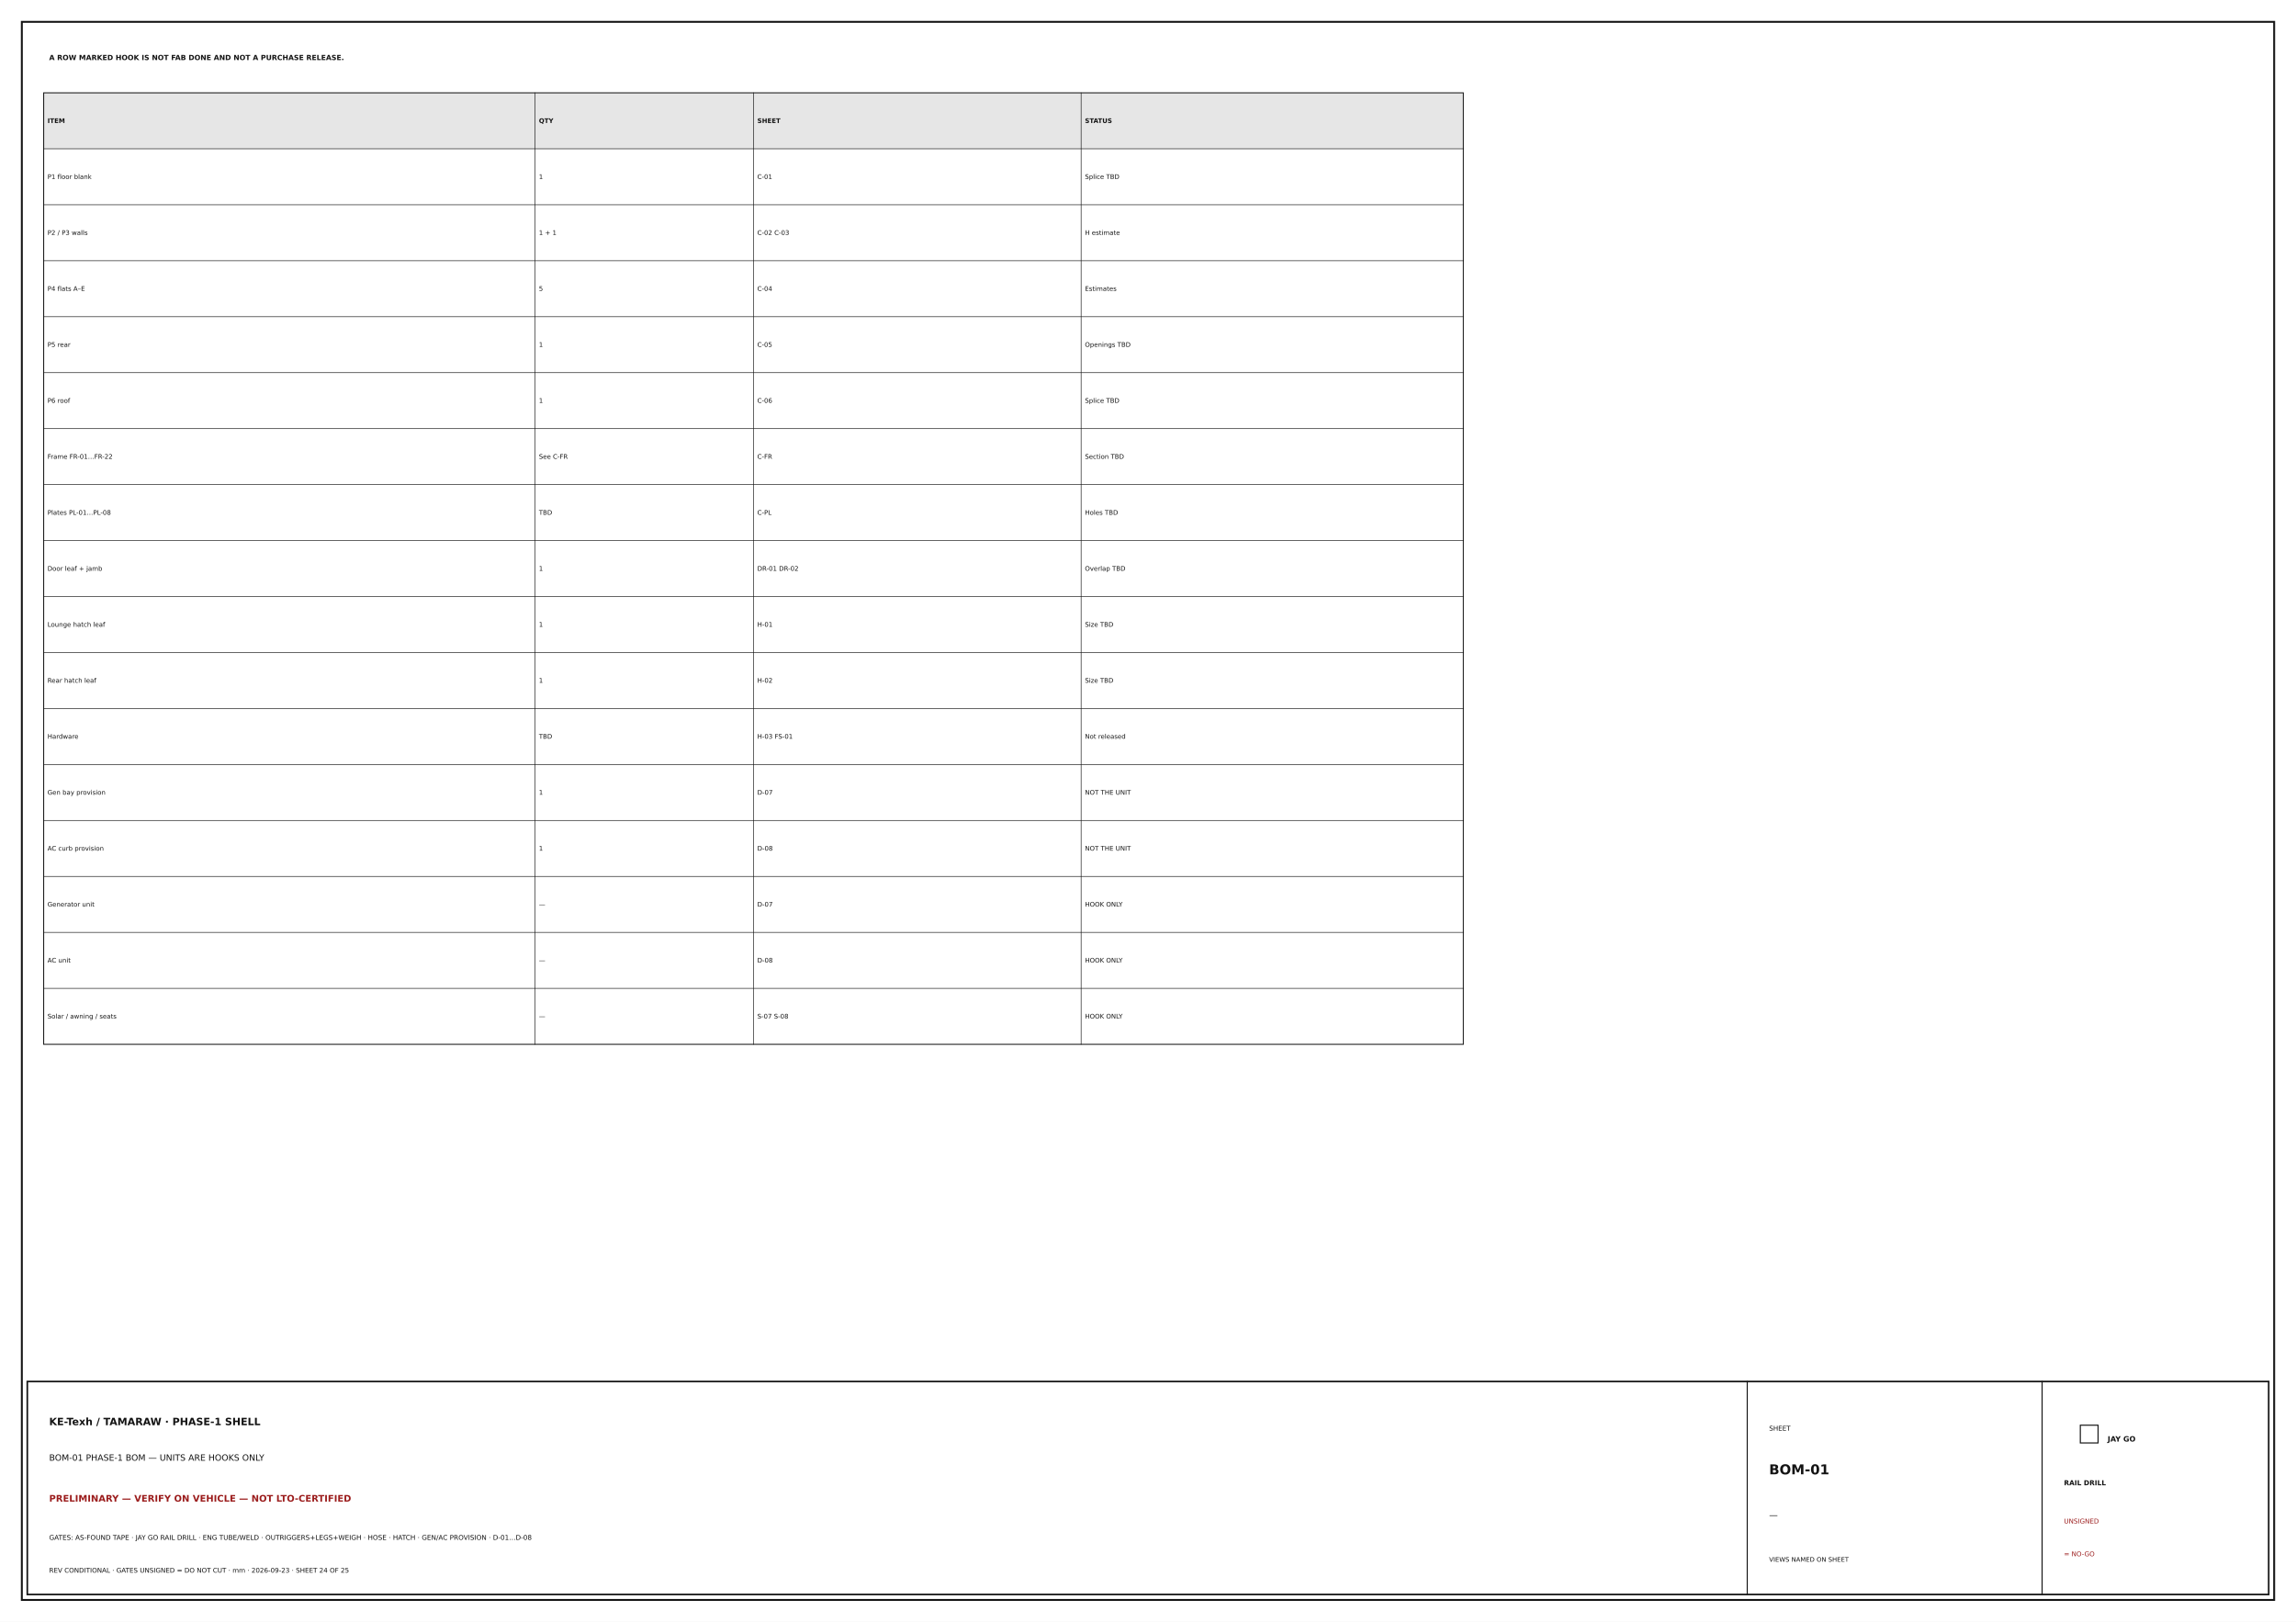
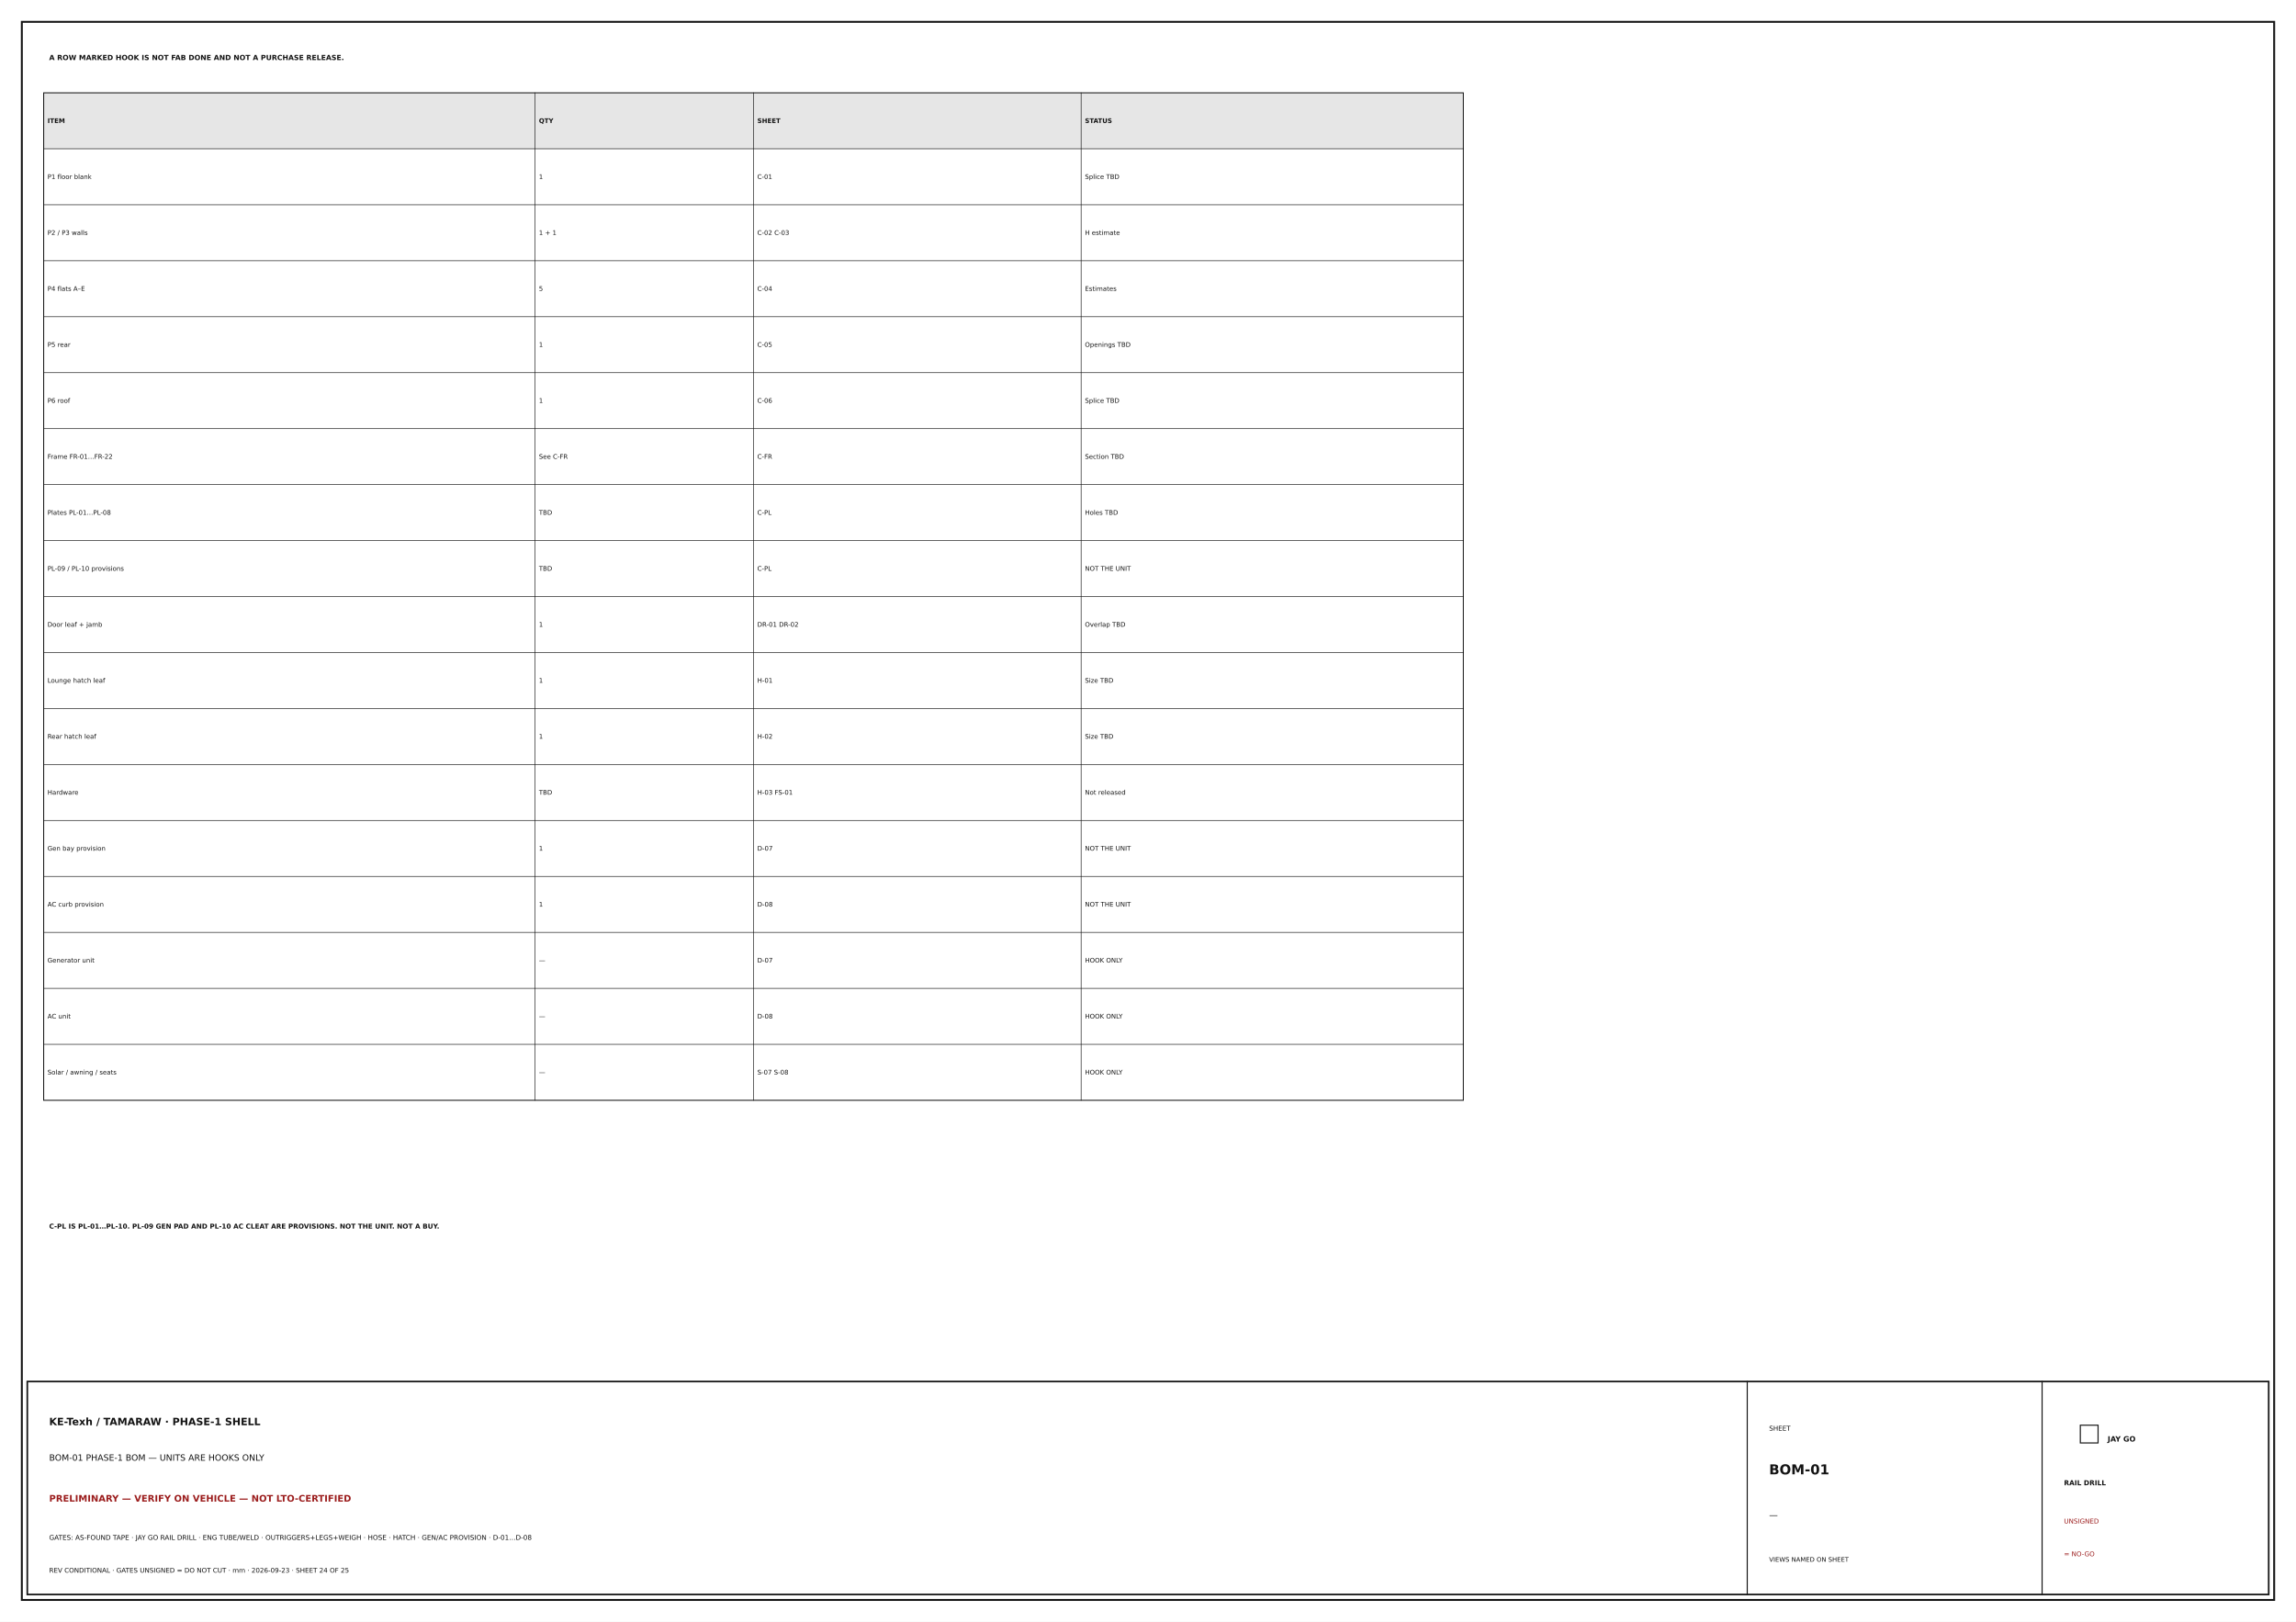
<svg xmlns="http://www.w3.org/2000/svg" width="841mm" height="594mm" viewBox="0 0 841 594" role="img" aria-label="BOM-01 PHASE-1 BOM — UNITS ARE HOOKS ONLY">
  <defs />
  <rect width="841" height="594" fill="#ffffff" />
  <g font-family="DejaVu Sans, sans-serif" fill="#141414" stroke-linecap="square">
    <text x="18.00" y="22.00" font-size="2.60" text-anchor="start" fill="#141414" font-weight="bold">A ROW MARKED HOOK IS NOT FAB DONE AND NOT A PURCHASE RELEASE.</text>
    <rect x="16.00" y="34.00" width="520.00" height="20.50" fill="#e6e6e6" stroke="none" stroke-width="0.35" />
-     <rect x="16.00" y="34.00" width="520.00" height="348.50" fill="none" stroke="#141414" stroke-width="0.35" />
-     <line x1="196.00" y1="34.00" x2="196.00" y2="382.50" stroke="#141414" stroke-width="0.22" fill="none" />
-     <line x1="276.00" y1="34.00" x2="276.00" y2="382.50" stroke="#141414" stroke-width="0.22" fill="none" />
-     <line x1="396.00" y1="34.00" x2="396.00" y2="382.50" stroke="#141414" stroke-width="0.22" fill="none" />
+     <rect x="16.00" y="34.00" width="520.00" height="369.00" fill="none" stroke="#141414" stroke-width="0.35" />
+     <line x1="196.00" y1="34.00" x2="196.00" y2="403.00" stroke="#141414" stroke-width="0.22" fill="none" />
+     <line x1="276.00" y1="34.00" x2="276.00" y2="403.00" stroke="#141414" stroke-width="0.22" fill="none" />
+     <line x1="396.00" y1="34.00" x2="396.00" y2="403.00" stroke="#141414" stroke-width="0.22" fill="none" />
    <line x1="16.00" y1="54.50" x2="536.00" y2="54.50" stroke="#141414" stroke-width="0.22" fill="none" />
    <line x1="16.00" y1="75.00" x2="536.00" y2="75.00" stroke="#141414" stroke-width="0.22" fill="none" />
    <line x1="16.00" y1="95.50" x2="536.00" y2="95.50" stroke="#141414" stroke-width="0.22" fill="none" />
    <line x1="16.00" y1="116.00" x2="536.00" y2="116.00" stroke="#141414" stroke-width="0.22" fill="none" />
    <line x1="16.00" y1="136.50" x2="536.00" y2="136.50" stroke="#141414" stroke-width="0.22" fill="none" />
    <line x1="16.00" y1="157.00" x2="536.00" y2="157.00" stroke="#141414" stroke-width="0.22" fill="none" />
    <line x1="16.00" y1="177.50" x2="536.00" y2="177.50" stroke="#141414" stroke-width="0.22" fill="none" />
    <line x1="16.00" y1="198.00" x2="536.00" y2="198.00" stroke="#141414" stroke-width="0.22" fill="none" />
    <line x1="16.00" y1="218.50" x2="536.00" y2="218.50" stroke="#141414" stroke-width="0.22" fill="none" />
    <line x1="16.00" y1="239.00" x2="536.00" y2="239.00" stroke="#141414" stroke-width="0.22" fill="none" />
    <line x1="16.00" y1="259.50" x2="536.00" y2="259.50" stroke="#141414" stroke-width="0.22" fill="none" />
    <line x1="16.00" y1="280.00" x2="536.00" y2="280.00" stroke="#141414" stroke-width="0.22" fill="none" />
    <line x1="16.00" y1="300.50" x2="536.00" y2="300.50" stroke="#141414" stroke-width="0.22" fill="none" />
    <line x1="16.00" y1="321.00" x2="536.00" y2="321.00" stroke="#141414" stroke-width="0.22" fill="none" />
    <line x1="16.00" y1="341.50" x2="536.00" y2="341.50" stroke="#141414" stroke-width="0.22" fill="none" />
    <line x1="16.00" y1="362.00" x2="536.00" y2="362.00" stroke="#141414" stroke-width="0.22" fill="none" />
+     <line x1="16.00" y1="382.50" x2="536.00" y2="382.50" stroke="#141414" stroke-width="0.22" fill="none" />
    <text x="17.40" y="45.05" font-size="2.35" text-anchor="start" fill="#141414" font-weight="bold">ITEM</text>
    <text x="197.40" y="45.05" font-size="2.35" text-anchor="start" fill="#141414" font-weight="bold">QTY</text>
    <text x="277.40" y="45.05" font-size="2.35" text-anchor="start" fill="#141414" font-weight="bold">SHEET</text>
    <text x="397.40" y="45.05" font-size="2.35" text-anchor="start" fill="#141414" font-weight="bold">STATUS</text>
    <text x="17.40" y="65.55" font-size="2.35" text-anchor="start" fill="#141414">P1 floor blank</text>
    <text x="197.40" y="65.55" font-size="2.35" text-anchor="start" fill="#141414">1</text>
    <text x="277.40" y="65.55" font-size="2.35" text-anchor="start" fill="#141414">C-01</text>
    <text x="397.40" y="65.55" font-size="2.35" text-anchor="start" fill="#141414">Splice TBD</text>
    <text x="17.40" y="86.05" font-size="2.35" text-anchor="start" fill="#141414">P2 / P3 walls</text>
    <text x="197.40" y="86.05" font-size="2.35" text-anchor="start" fill="#141414">1 + 1</text>
    <text x="277.40" y="86.05" font-size="2.35" text-anchor="start" fill="#141414">C-02 C-03</text>
    <text x="397.40" y="86.05" font-size="2.35" text-anchor="start" fill="#141414">H estimate</text>
    <text x="17.40" y="106.55" font-size="2.35" text-anchor="start" fill="#141414">P4 flats A–E</text>
    <text x="197.40" y="106.55" font-size="2.35" text-anchor="start" fill="#141414">5</text>
    <text x="277.40" y="106.55" font-size="2.35" text-anchor="start" fill="#141414">C-04</text>
    <text x="397.40" y="106.55" font-size="2.35" text-anchor="start" fill="#141414">Estimates</text>
    <text x="17.40" y="127.05" font-size="2.35" text-anchor="start" fill="#141414">P5 rear</text>
    <text x="197.40" y="127.05" font-size="2.35" text-anchor="start" fill="#141414">1</text>
    <text x="277.40" y="127.05" font-size="2.35" text-anchor="start" fill="#141414">C-05</text>
    <text x="397.40" y="127.05" font-size="2.35" text-anchor="start" fill="#141414">Openings TBD</text>
    <text x="17.40" y="147.55" font-size="2.35" text-anchor="start" fill="#141414">P6 roof</text>
    <text x="197.40" y="147.55" font-size="2.35" text-anchor="start" fill="#141414">1</text>
    <text x="277.40" y="147.55" font-size="2.35" text-anchor="start" fill="#141414">C-06</text>
    <text x="397.40" y="147.55" font-size="2.35" text-anchor="start" fill="#141414">Splice TBD</text>
    <text x="17.40" y="168.05" font-size="2.35" text-anchor="start" fill="#141414">Frame FR-01…FR-22</text>
    <text x="197.40" y="168.05" font-size="2.35" text-anchor="start" fill="#141414">See C-FR</text>
    <text x="277.40" y="168.05" font-size="2.35" text-anchor="start" fill="#141414">C-FR</text>
    <text x="397.40" y="168.05" font-size="2.35" text-anchor="start" fill="#141414">Section TBD</text>
    <text x="17.40" y="188.55" font-size="2.35" text-anchor="start" fill="#141414">Plates PL-01…PL-08</text>
    <text x="197.40" y="188.55" font-size="2.35" text-anchor="start" fill="#141414">TBD</text>
    <text x="277.40" y="188.55" font-size="2.35" text-anchor="start" fill="#141414">C-PL</text>
    <text x="397.40" y="188.55" font-size="2.35" text-anchor="start" fill="#141414">Holes TBD</text>
-     <text x="17.40" y="209.05" font-size="2.35" text-anchor="start" fill="#141414">Door leaf + jamb</text>
-     <text x="197.40" y="209.05" font-size="2.35" text-anchor="start" fill="#141414">1</text>
-     <text x="277.40" y="209.05" font-size="2.35" text-anchor="start" fill="#141414">DR-01 DR-02</text>
-     <text x="397.40" y="209.05" font-size="2.35" text-anchor="start" fill="#141414">Overlap TBD</text>
-     <text x="17.40" y="229.55" font-size="2.35" text-anchor="start" fill="#141414">Lounge hatch leaf</text>
+     <text x="17.40" y="209.05" font-size="2.35" text-anchor="start" fill="#141414">PL-09 / PL-10 provisions</text>
+     <text x="197.40" y="209.05" font-size="2.35" text-anchor="start" fill="#141414">TBD</text>
+     <text x="277.40" y="209.05" font-size="2.35" text-anchor="start" fill="#141414">C-PL</text>
+     <text x="397.40" y="209.05" font-size="2.35" text-anchor="start" fill="#141414">NOT THE UNIT</text>
+     <text x="17.40" y="229.55" font-size="2.35" text-anchor="start" fill="#141414">Door leaf + jamb</text>
    <text x="197.40" y="229.55" font-size="2.35" text-anchor="start" fill="#141414">1</text>
-     <text x="277.40" y="229.55" font-size="2.35" text-anchor="start" fill="#141414">H-01</text>
-     <text x="397.40" y="229.55" font-size="2.35" text-anchor="start" fill="#141414">Size TBD</text>
-     <text x="17.40" y="250.05" font-size="2.35" text-anchor="start" fill="#141414">Rear hatch leaf</text>
+     <text x="277.40" y="229.55" font-size="2.35" text-anchor="start" fill="#141414">DR-01 DR-02</text>
+     <text x="397.40" y="229.55" font-size="2.35" text-anchor="start" fill="#141414">Overlap TBD</text>
+     <text x="17.40" y="250.05" font-size="2.35" text-anchor="start" fill="#141414">Lounge hatch leaf</text>
    <text x="197.40" y="250.05" font-size="2.35" text-anchor="start" fill="#141414">1</text>
-     <text x="277.40" y="250.05" font-size="2.35" text-anchor="start" fill="#141414">H-02</text>
+     <text x="277.40" y="250.05" font-size="2.35" text-anchor="start" fill="#141414">H-01</text>
    <text x="397.40" y="250.05" font-size="2.35" text-anchor="start" fill="#141414">Size TBD</text>
-     <text x="17.40" y="270.55" font-size="2.35" text-anchor="start" fill="#141414">Hardware</text>
-     <text x="197.40" y="270.55" font-size="2.35" text-anchor="start" fill="#141414">TBD</text>
-     <text x="277.40" y="270.55" font-size="2.35" text-anchor="start" fill="#141414">H-03 FS-01</text>
-     <text x="397.40" y="270.55" font-size="2.35" text-anchor="start" fill="#141414">Not released</text>
-     <text x="17.40" y="291.05" font-size="2.35" text-anchor="start" fill="#141414">Gen bay provision</text>
-     <text x="197.40" y="291.05" font-size="2.35" text-anchor="start" fill="#141414">1</text>
-     <text x="277.40" y="291.05" font-size="2.35" text-anchor="start" fill="#141414">D-07</text>
-     <text x="397.40" y="291.05" font-size="2.35" text-anchor="start" fill="#141414">NOT THE UNIT</text>
-     <text x="17.40" y="311.55" font-size="2.35" text-anchor="start" fill="#141414">AC curb provision</text>
+     <text x="17.40" y="270.55" font-size="2.35" text-anchor="start" fill="#141414">Rear hatch leaf</text>
+     <text x="197.40" y="270.55" font-size="2.35" text-anchor="start" fill="#141414">1</text>
+     <text x="277.40" y="270.55" font-size="2.35" text-anchor="start" fill="#141414">H-02</text>
+     <text x="397.40" y="270.55" font-size="2.35" text-anchor="start" fill="#141414">Size TBD</text>
+     <text x="17.40" y="291.05" font-size="2.35" text-anchor="start" fill="#141414">Hardware</text>
+     <text x="197.40" y="291.05" font-size="2.35" text-anchor="start" fill="#141414">TBD</text>
+     <text x="277.40" y="291.05" font-size="2.35" text-anchor="start" fill="#141414">H-03 FS-01</text>
+     <text x="397.40" y="291.05" font-size="2.35" text-anchor="start" fill="#141414">Not released</text>
+     <text x="17.40" y="311.55" font-size="2.35" text-anchor="start" fill="#141414">Gen bay provision</text>
    <text x="197.40" y="311.55" font-size="2.35" text-anchor="start" fill="#141414">1</text>
-     <text x="277.40" y="311.55" font-size="2.35" text-anchor="start" fill="#141414">D-08</text>
+     <text x="277.40" y="311.55" font-size="2.35" text-anchor="start" fill="#141414">D-07</text>
    <text x="397.40" y="311.55" font-size="2.35" text-anchor="start" fill="#141414">NOT THE UNIT</text>
-     <text x="17.40" y="332.05" font-size="2.35" text-anchor="start" fill="#141414">Generator unit</text>
-     <text x="197.40" y="332.05" font-size="2.35" text-anchor="start" fill="#141414">—</text>
-     <text x="277.40" y="332.05" font-size="2.35" text-anchor="start" fill="#141414">D-07</text>
-     <text x="397.40" y="332.05" font-size="2.35" text-anchor="start" fill="#141414">HOOK ONLY</text>
-     <text x="17.40" y="352.55" font-size="2.35" text-anchor="start" fill="#141414">AC unit</text>
+     <text x="17.40" y="332.05" font-size="2.35" text-anchor="start" fill="#141414">AC curb provision</text>
+     <text x="197.40" y="332.05" font-size="2.35" text-anchor="start" fill="#141414">1</text>
+     <text x="277.40" y="332.05" font-size="2.35" text-anchor="start" fill="#141414">D-08</text>
+     <text x="397.40" y="332.05" font-size="2.35" text-anchor="start" fill="#141414">NOT THE UNIT</text>
+     <text x="17.40" y="352.55" font-size="2.35" text-anchor="start" fill="#141414">Generator unit</text>
    <text x="197.40" y="352.55" font-size="2.35" text-anchor="start" fill="#141414">—</text>
-     <text x="277.40" y="352.55" font-size="2.35" text-anchor="start" fill="#141414">D-08</text>
+     <text x="277.40" y="352.55" font-size="2.35" text-anchor="start" fill="#141414">D-07</text>
    <text x="397.40" y="352.55" font-size="2.35" text-anchor="start" fill="#141414">HOOK ONLY</text>
-     <text x="17.40" y="373.05" font-size="2.35" text-anchor="start" fill="#141414">Solar / awning / seats</text>
+     <text x="17.40" y="373.05" font-size="2.35" text-anchor="start" fill="#141414">AC unit</text>
    <text x="197.40" y="373.05" font-size="2.35" text-anchor="start" fill="#141414">—</text>
-     <text x="277.40" y="373.05" font-size="2.35" text-anchor="start" fill="#141414">S-07 S-08</text>
+     <text x="277.40" y="373.05" font-size="2.35" text-anchor="start" fill="#141414">D-08</text>
    <text x="397.40" y="373.05" font-size="2.35" text-anchor="start" fill="#141414">HOOK ONLY</text>
+     <text x="17.40" y="393.55" font-size="2.35" text-anchor="start" fill="#141414">Solar / awning / seats</text>
+     <text x="197.40" y="393.55" font-size="2.35" text-anchor="start" fill="#141414">—</text>
+     <text x="277.40" y="393.55" font-size="2.35" text-anchor="start" fill="#141414">S-07 S-08</text>
+     <text x="397.40" y="393.55" font-size="2.35" text-anchor="start" fill="#141414">HOOK ONLY</text>
+     <text x="18.00" y="450.00" font-size="2.45" text-anchor="start" fill="#141414" font-weight="bold">C-PL IS PL-01…PL-10. PL-09 GEN PAD AND PL-10 AC CLEAT ARE PROVISIONS. NOT THE UNIT. NOT A BUY.</text>
    <rect x="8.00" y="8.00" width="825.00" height="578.00" fill="none" stroke="#141414" stroke-width="0.7" />
    <rect x="10.00" y="506.00" width="821.00" height="78.00" fill="#ffffff" stroke="#141414" stroke-width="0.6" />
    <line x1="640.00" y1="506.00" x2="640.00" y2="584.00" stroke="#141414" stroke-width="0.4" fill="none" />
    <line x1="748.00" y1="506.00" x2="748.00" y2="584.00" stroke="#141414" stroke-width="0.4" fill="none" />
    <text x="18.00" y="522.00" font-size="3.70" text-anchor="start" fill="#141414" font-weight="bold">KE-Texh / TAMARAW  ·  PHASE-1 SHELL</text>
    <text x="18.00" y="535.00" font-size="3.15" text-anchor="start" fill="#141414">BOM-01   PHASE-1 BOM — UNITS ARE HOOKS ONLY</text>
    <text x="18.00" y="550.00" font-size="3.35" text-anchor="start" fill="#9b1c1c" font-weight="bold">PRELIMINARY — VERIFY ON VEHICLE — NOT LTO-CERTIFIED</text>
    <text x="18.00" y="564.00" font-size="2.45" text-anchor="start" fill="#141414">GATES: AS-FOUND TAPE  ·  JAY GO RAIL DRILL  ·  ENG TUBE/WELD  ·  OUTRIGGERS+LEGS+WEIGH  ·  HOSE  ·  HATCH  ·  GEN/AC PROVISION  ·  D-01…D-08</text>
    <text x="18.00" y="576.00" font-size="2.40" text-anchor="start" fill="#141414">REV CONDITIONAL  ·  GATES UNSIGNED = DO NOT CUT  ·  mm  ·  2026-09-23  ·  SHEET 24 OF 25</text>
    <text x="648.00" y="524.00" font-size="2.40" text-anchor="start" fill="#141414">SHEET</text>
    <text x="648.00" y="540.00" font-size="5.00" text-anchor="start" fill="#141414" font-weight="bold">BOM-01</text>
    <text x="648.00" y="556.00" font-size="3.20" text-anchor="start" fill="#141414">—</text>
    <text x="648.00" y="572.00" font-size="2.30" text-anchor="start" fill="#141414">VIEWS NAMED ON SHEET</text>
    <rect x="762.00" y="522.00" width="6.50" height="6.50" fill="#ffffff" stroke="#141414" stroke-width="0.4" />
    <text x="772.00" y="528.00" font-size="2.70" text-anchor="start" fill="#141414" font-weight="bold">JAY GO</text>
    <text x="756.00" y="544.00" font-size="2.50" text-anchor="start" fill="#141414" font-weight="bold">RAIL DRILL</text>
    <text x="756.00" y="558.00" font-size="2.40" text-anchor="start" fill="#9b1c1c">UNSIGNED</text>
    <text x="756.00" y="570.00" font-size="2.40" text-anchor="start" fill="#9b1c1c">= NO-GO</text>
  </g>
</svg>
